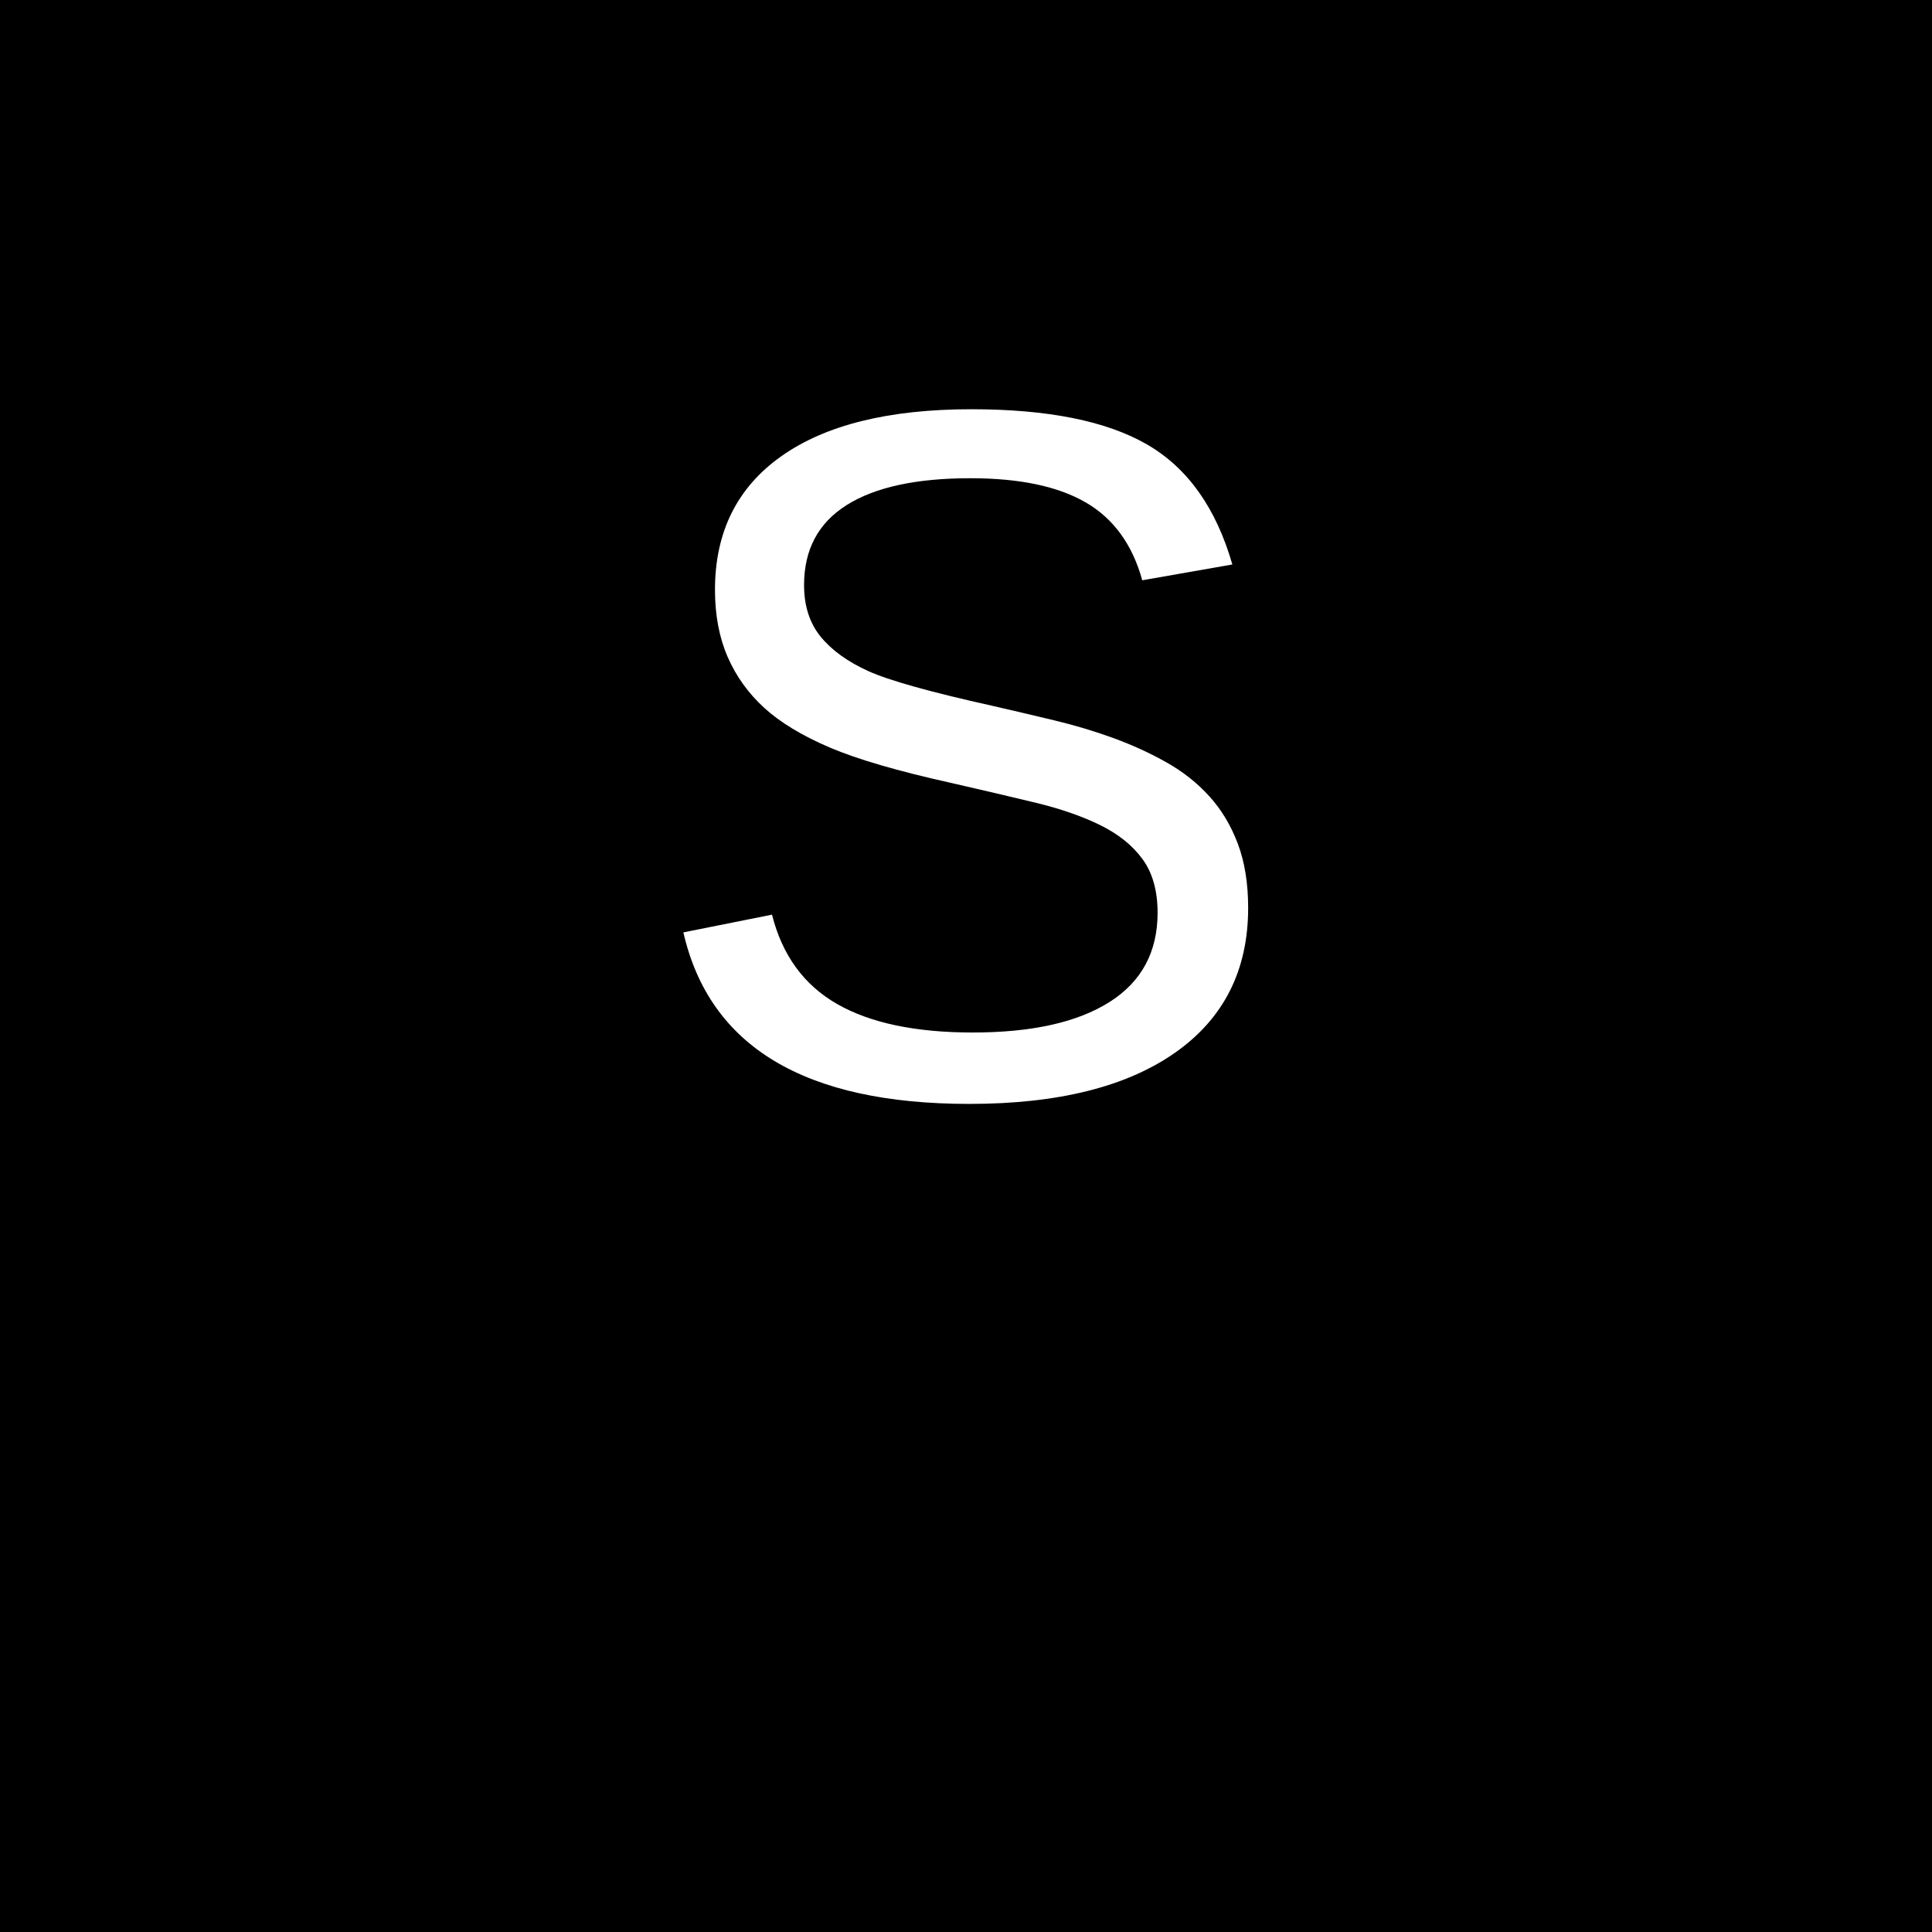
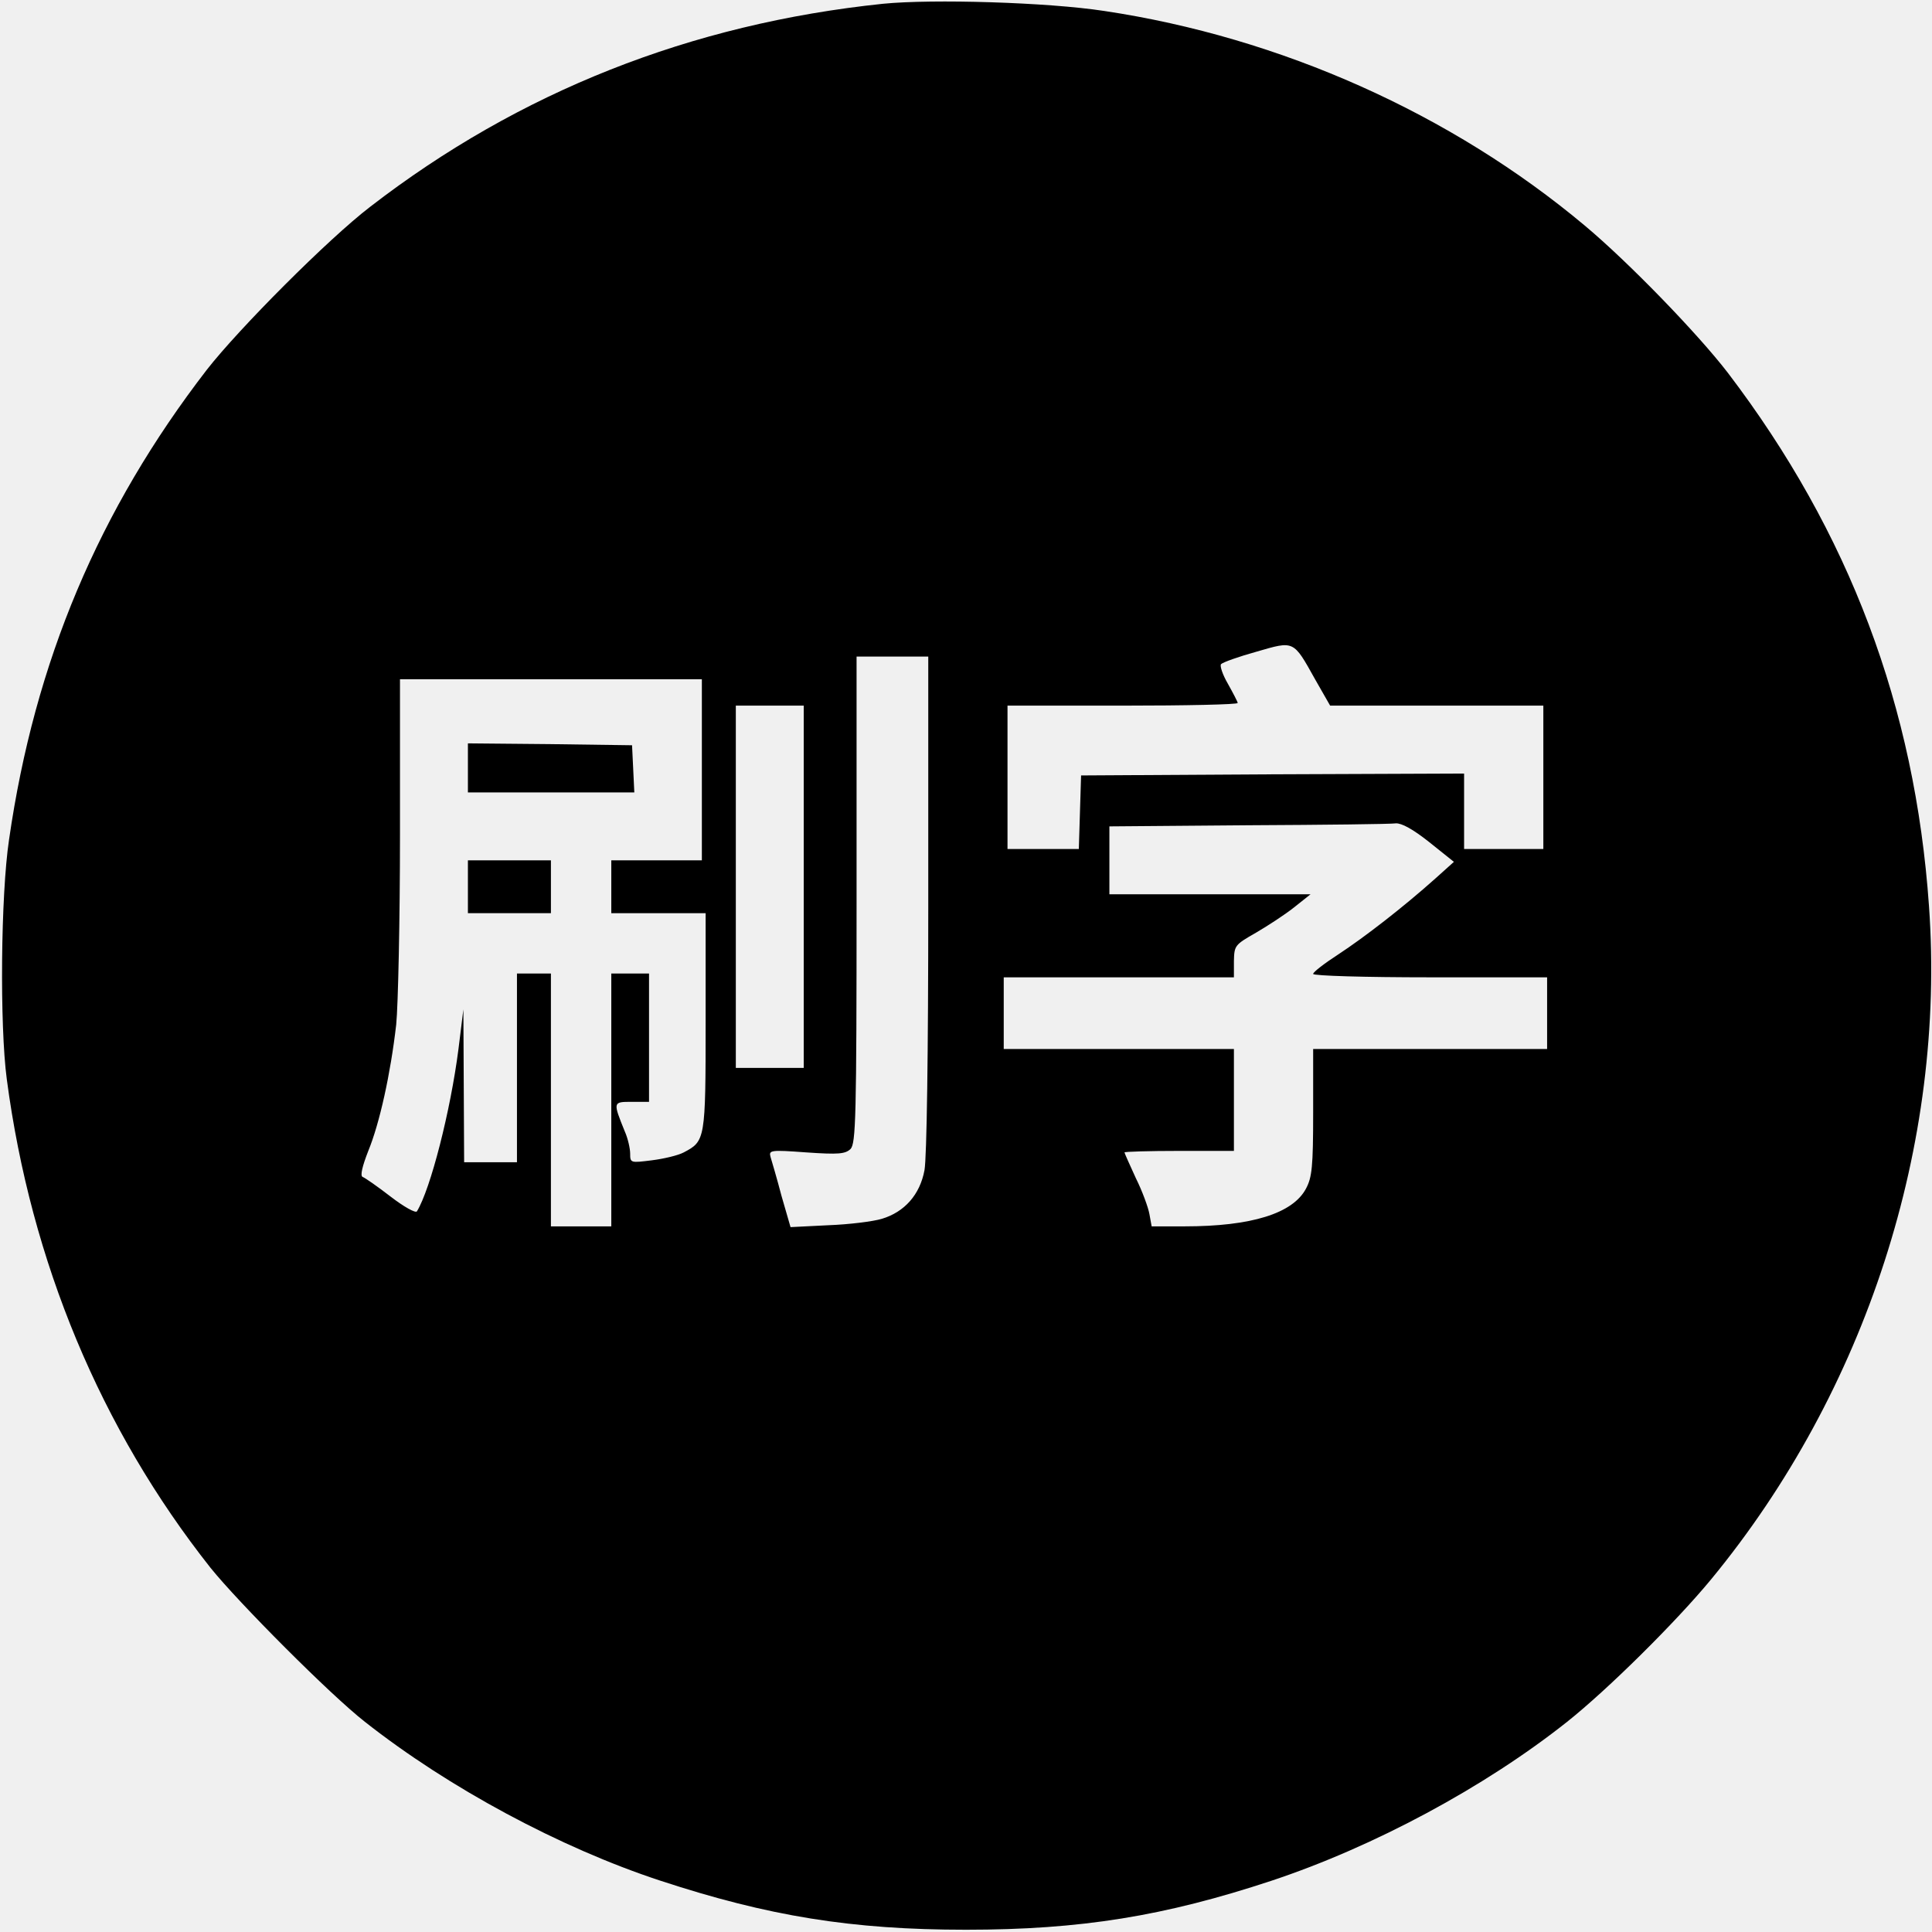
- <svg xmlns="http://www.w3.org/2000/svg" width="512" height="512">
-   <rect width="512" height="512" fill="#000" />
-   <text x="256" y="290" font-size="260" text-anchor="middle" fill="white" font-family="Arial">S</text>
+ <svg xmlns="http://www.w3.org/2000/svg" version="1.0" width="512pt" height="512pt" viewBox="0 0 512 512" preserveAspectRatio="xMidYMid meet">
+   <g transform="translate(0,512) scale(0.1,-0.1)" fill="#000000" stroke="none">
+     <path d="M2340 5110 c-509 -53 -964 -233 -1359 -538 -111 -85 -348 -323 -433 -432 -286 -371 -456 -773 -524 -1245 -22 -146 -25 -493 -6 -635 64 -484 249 -927 540 -1295 74 -92 318 -337 409 -408 222 -175 518 -334 783 -421 286 -94 507 -130 810 -130 304 0 526 36 810 130 271 90 565 248 783 421 107 85 288 264 382 378 410 498 622 1153 577 1784 -37 528 -211 990 -533 1413 -80 104 -263 293 -379 390 -353 296 -806 499 -1274 569 -150 23 -455 32 -586 19z m1145 -1790 l40 -70 283 0 282 0 0 -190 0 -190 -105 0 -105 0 0 100 0 100 -507 -2 -508 -3 -3 -97 -3 -98 -94 0 -95 0 0 190 0 190 305 0 c168 0 305 3 305 7 0 3 -12 26 -26 51 -14 24 -22 48 -18 52 5 5 47 20 94 33 100 29 97 31 155 -73z m-1025 -594 c0 -400 -4 -674 -10 -707 -12 -65 -53 -111 -113 -129 -23 -7 -87 -15 -142 -17 l-100 -5 -24 83 c-12 46 -26 93 -29 103 -5 18 0 19 95 12 86 -6 103 -4 117 9 14 15 16 82 16 661 l0 644 95 0 95 0 0 -654z m-600 354 l0 -240 -120 0 -120 0 0 -70 0 -70 125 0 125 0 0 -288 c0 -313 -1 -316 -58 -346 -15 -8 -53 -17 -85 -21 -56 -7 -57 -7 -57 18 0 13 -6 40 -14 58 -32 79 -32 79 18 79 l46 0 0 170 0 170 -50 0 -50 0 0 -335 0 -335 -80 0 -80 0 0 335 0 335 -45 0 -45 0 0 -250 0 -250 -70 0 -70 0 -1 203 -1 202 -13 -105 c-21 -164 -74 -371 -110 -430 -3 -6 -35 12 -70 39 -35 27 -68 50 -74 52 -7 3 -1 28 15 69 30 73 59 204 74 335 5 50 10 276 10 503 l0 412 400 0 400 0 0 -240z m270 -310 l0 -480 -90 0 -90 0 0 480 0 480 90 0 90 0 0 -480z m1658 118 l65 -52 -49 -44 c-85 -76 -187 -155 -257 -201 -37 -24 -67 -47 -67 -52 0 -5 138 -9 310 -9 l310 0 0 -95 0 -95 -310 0 -310 0 0 -168 c0 -144 -3 -172 -19 -202 -35 -66 -145 -100 -322 -100 l-87 0 -6 33 c-3 17 -19 61 -36 95 -16 35 -30 66 -30 68 0 2 65 4 145 4 l145 0 0 135 0 135 -305 0 -305 0 0 95 0 95 305 0 305 0 0 43 c1 41 2 43 58 75 31 18 77 48 101 67 l44 35 -267 0 -266 0 0 90 0 90 368 3 c202 1 378 3 391 5 15 1 45 -15 89 -50z" />
+     <path d="M1240 3085 l0 -65 220 0 221 0 -3 63 -3 62 -217 3 -218 2 0 -65z" />
+     <path d="M1240 2770 l0 -70 110 0 110 0 0 70 0 70 -110 0 -110 0 0 -70z" />
+   </g>
</svg>
